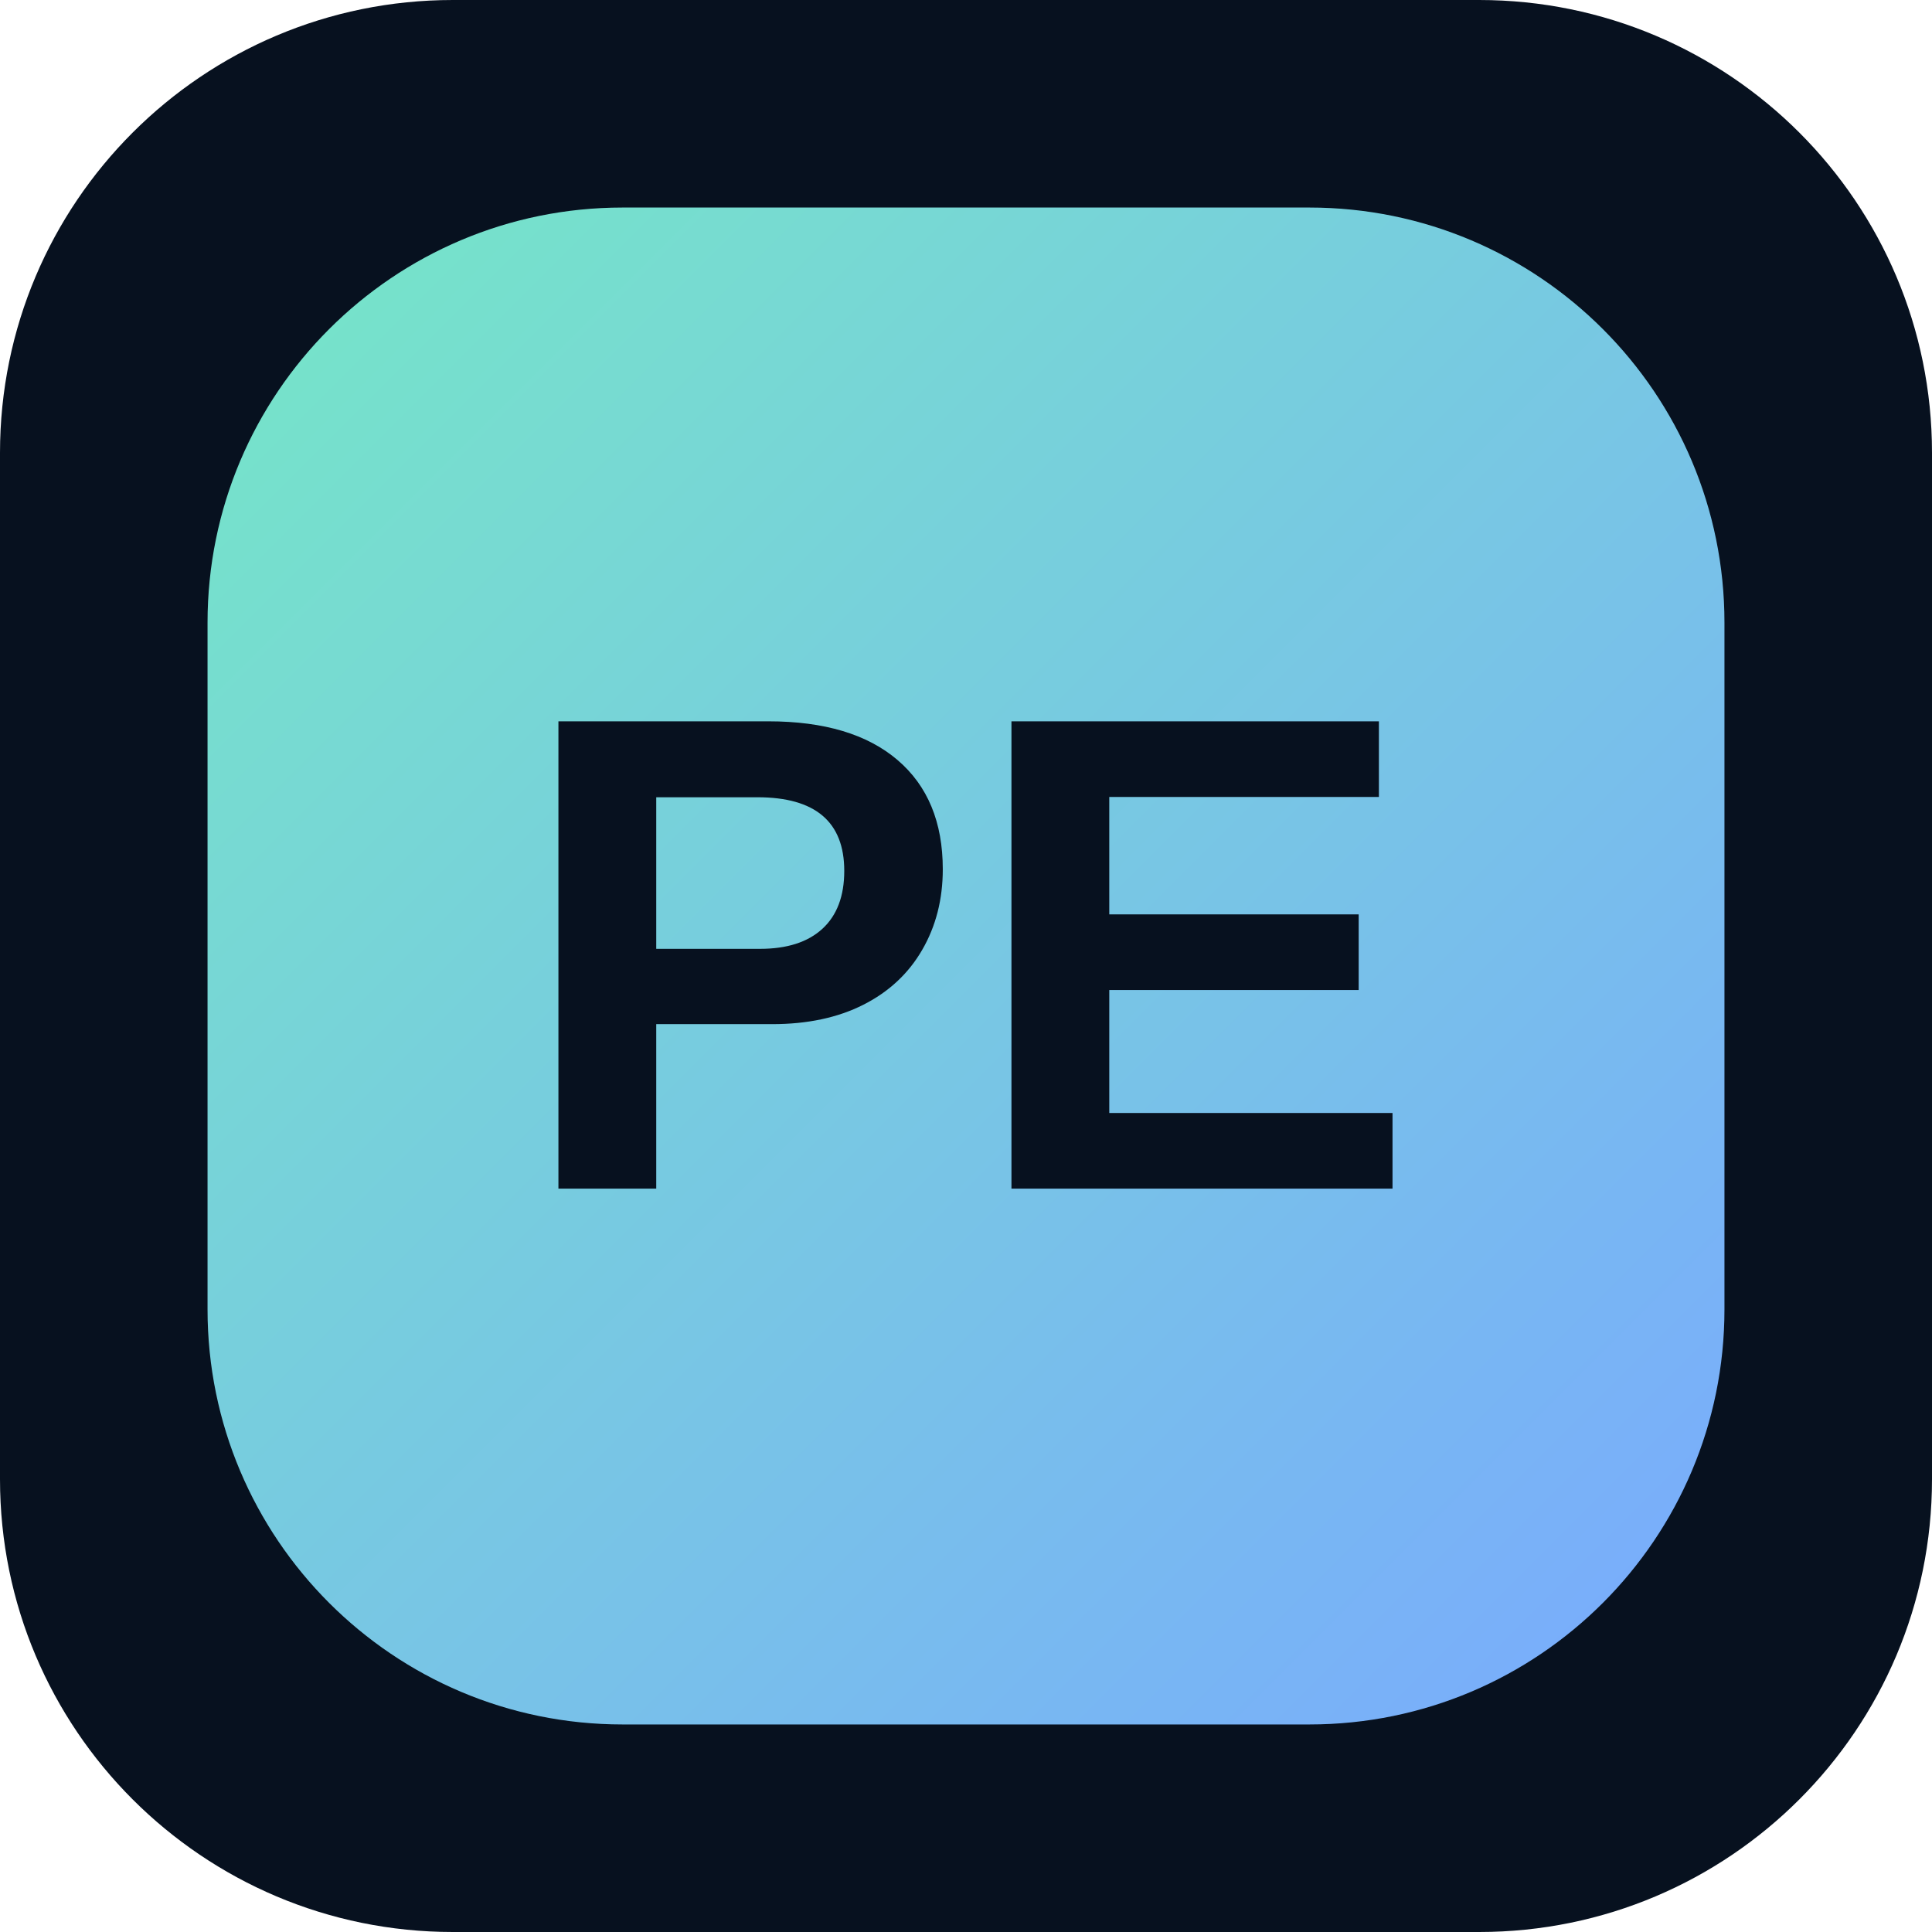
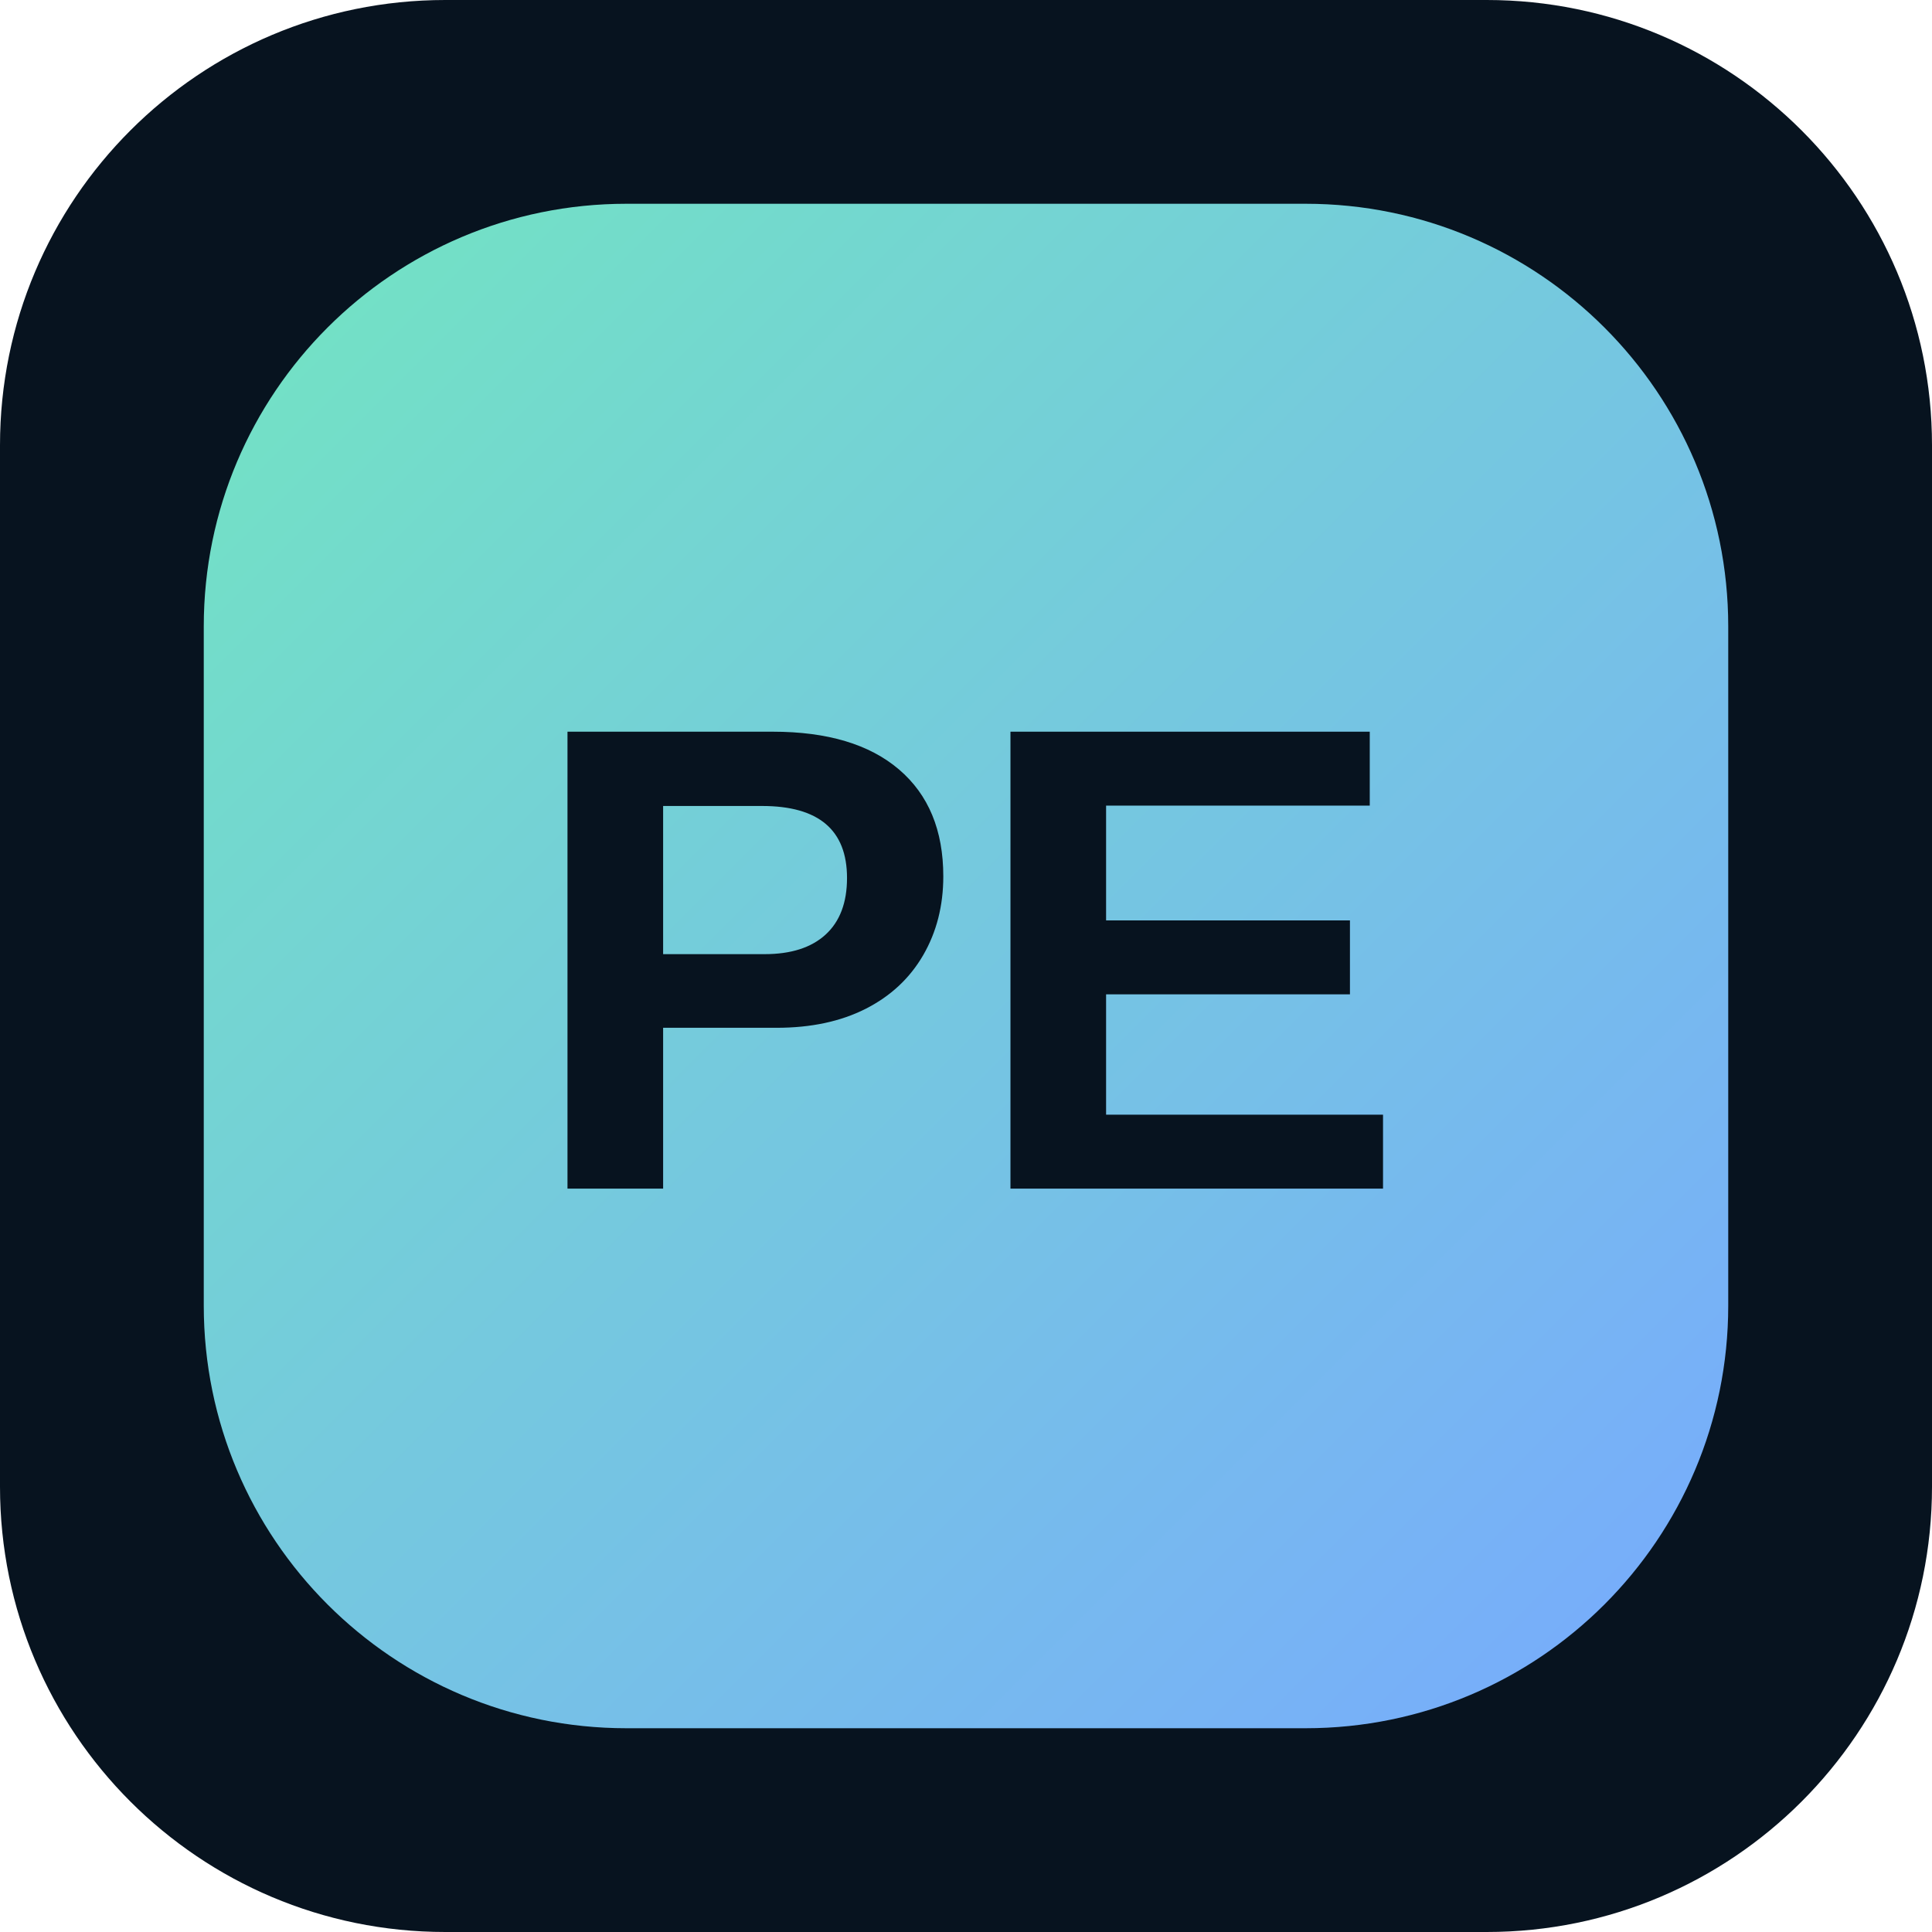
<svg xmlns="http://www.w3.org/2000/svg" viewBox="0 0 512 512">
  <defs>
-     <linearGradient id="g" x2="1" y2="1">
-       <stop stop-color="#76e7c6" />
-       <stop offset="1" stop-color="#79a9ff" />
+     <linearGradient id="g" x1="0" y1="0" x2="1" y2="1">
+       <stop stop-color="#72e5c1" />
+       <stop offset="1" stop-color="#78a9ff" />
    </linearGradient>
  </defs>
-   <rect width="512" height="512" rx="120" fill="#07111f" />
-   <rect x="55" y="55" width="402" height="402" rx="110" fill="url(#g)" />
-   <text x="256" y="315" text-anchor="middle" font-size="180" font-family="Arial" font-weight="900" fill="#07111f">PE</text>
+   <rect width="512" height="512" rx="118" fill="#07131f" />
+   <rect x="54" y="54" width="404" height="404" rx="112" fill="url(#g)" />
+   <text x="256" y="315" text-anchor="middle" font-size="176" font-family="Arial" font-weight="900" fill="#07131f">PE</text>
</svg>
